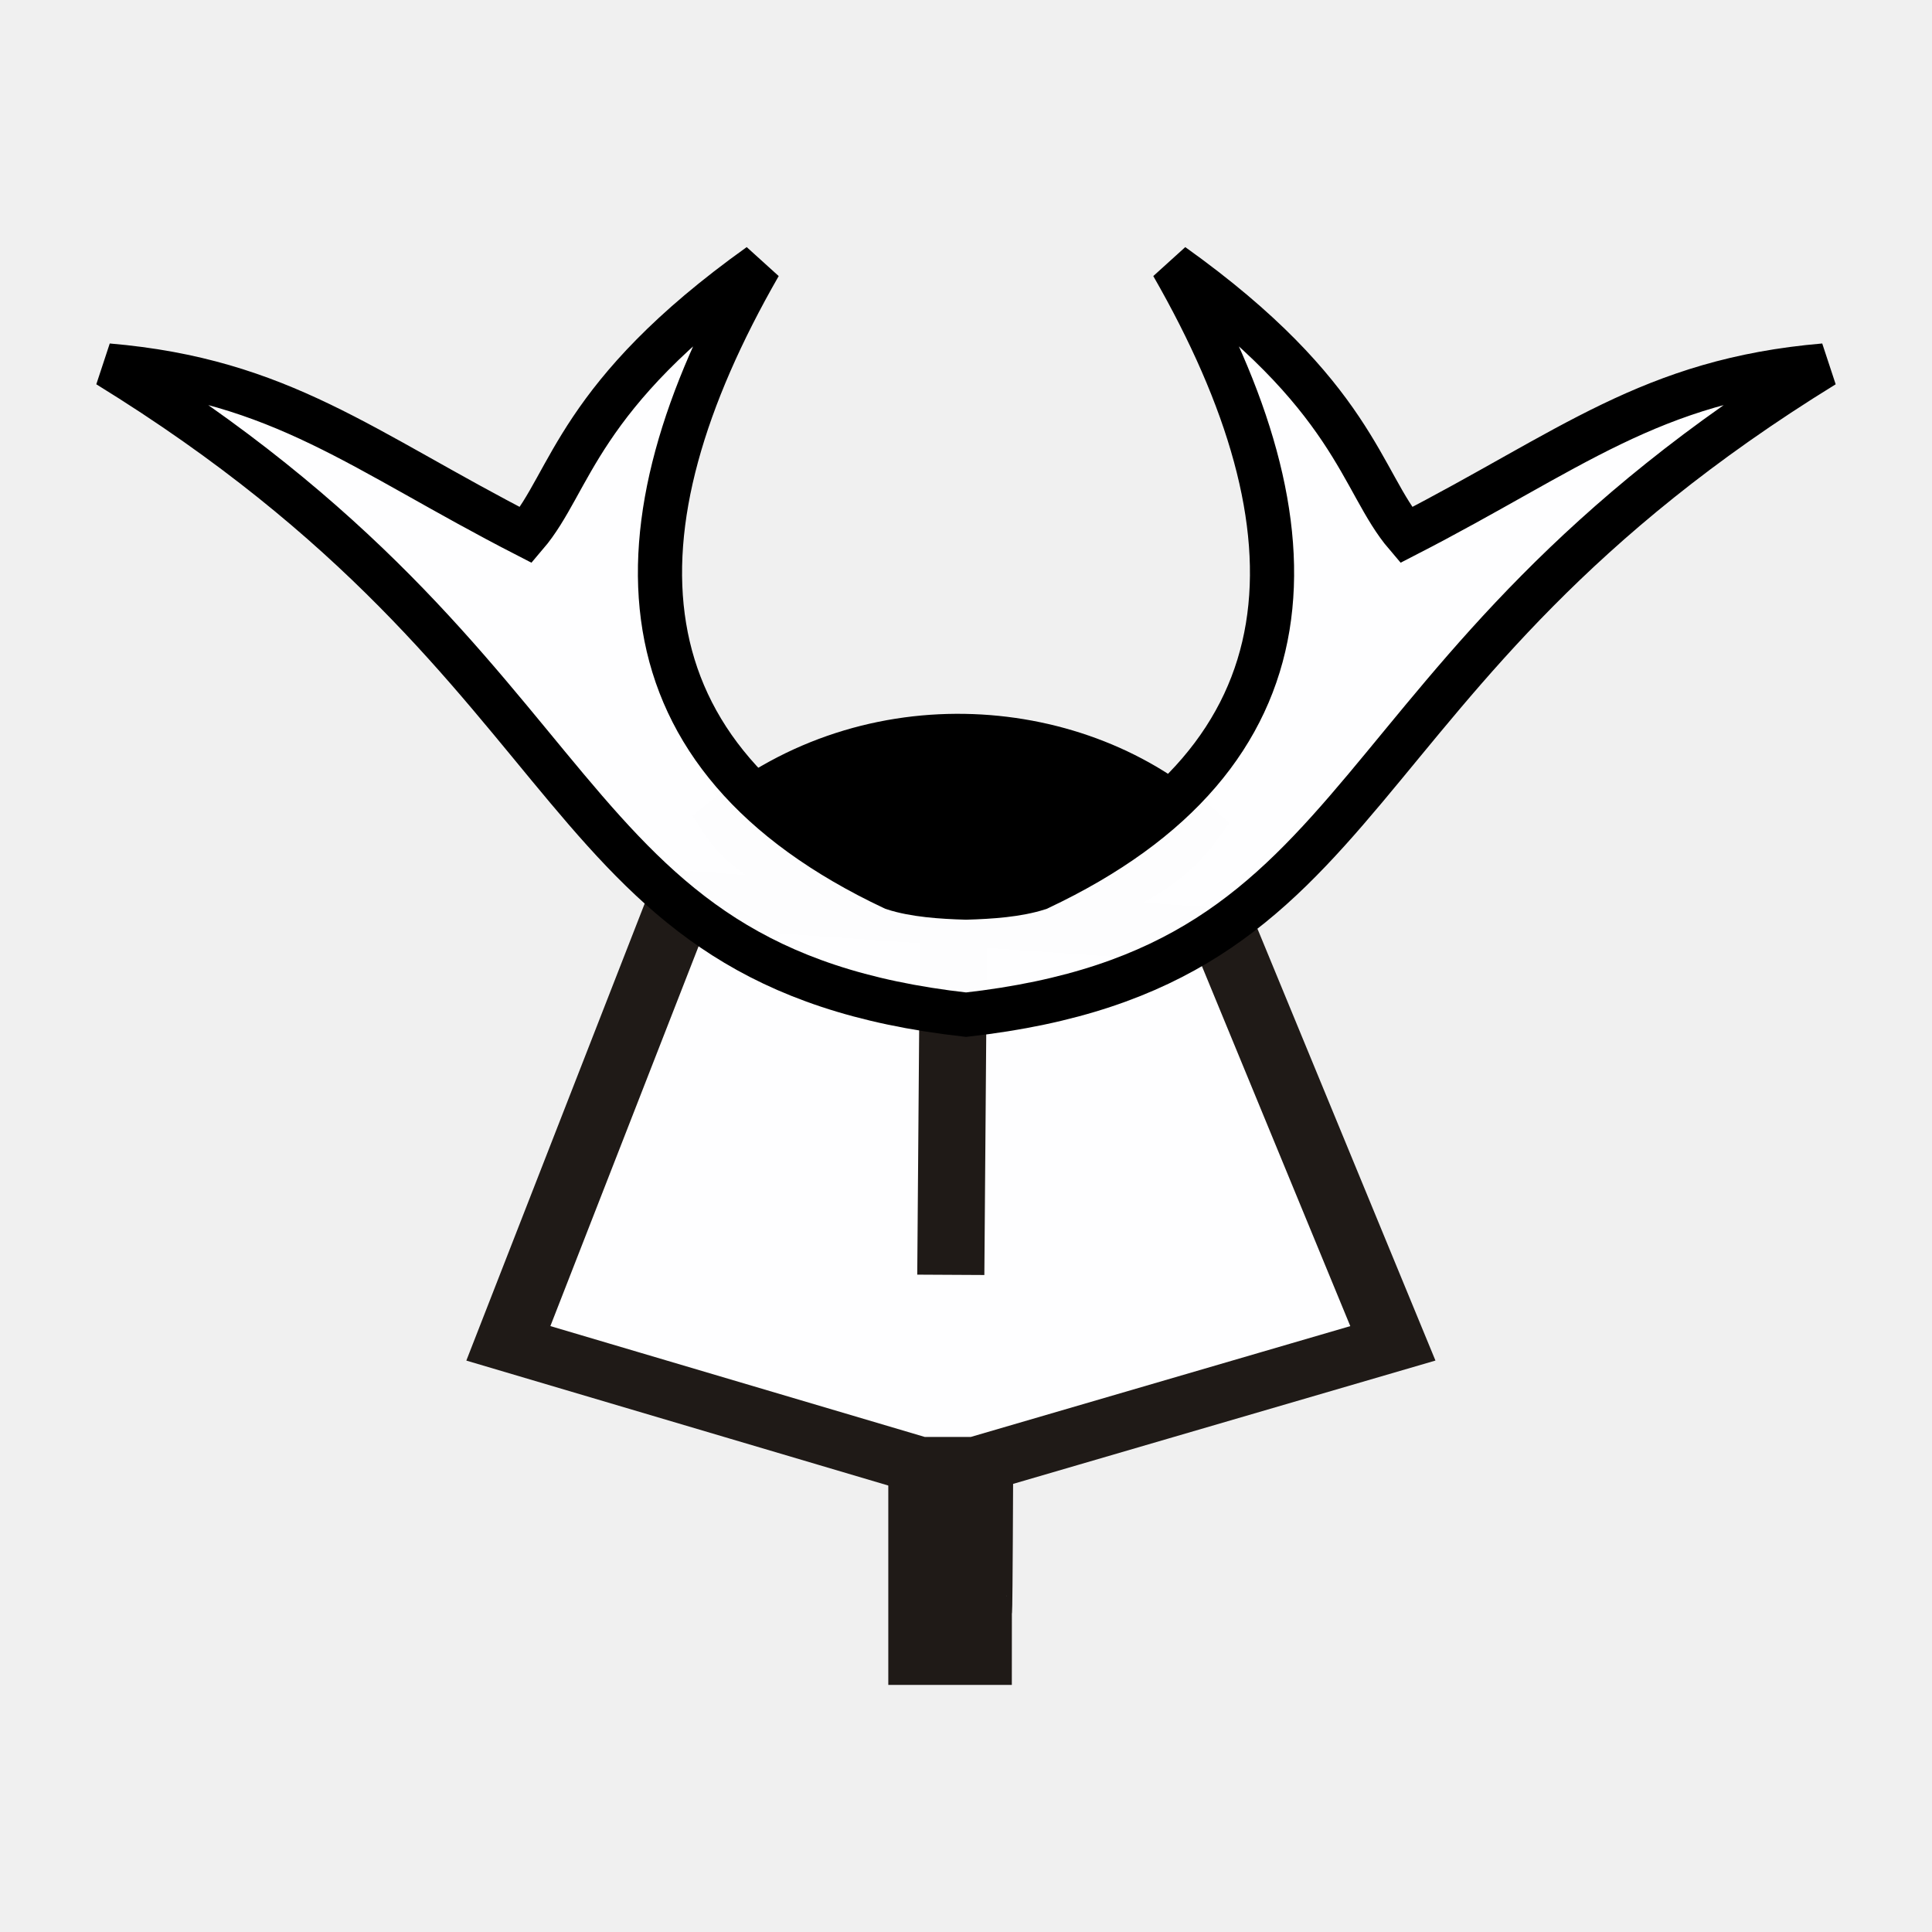
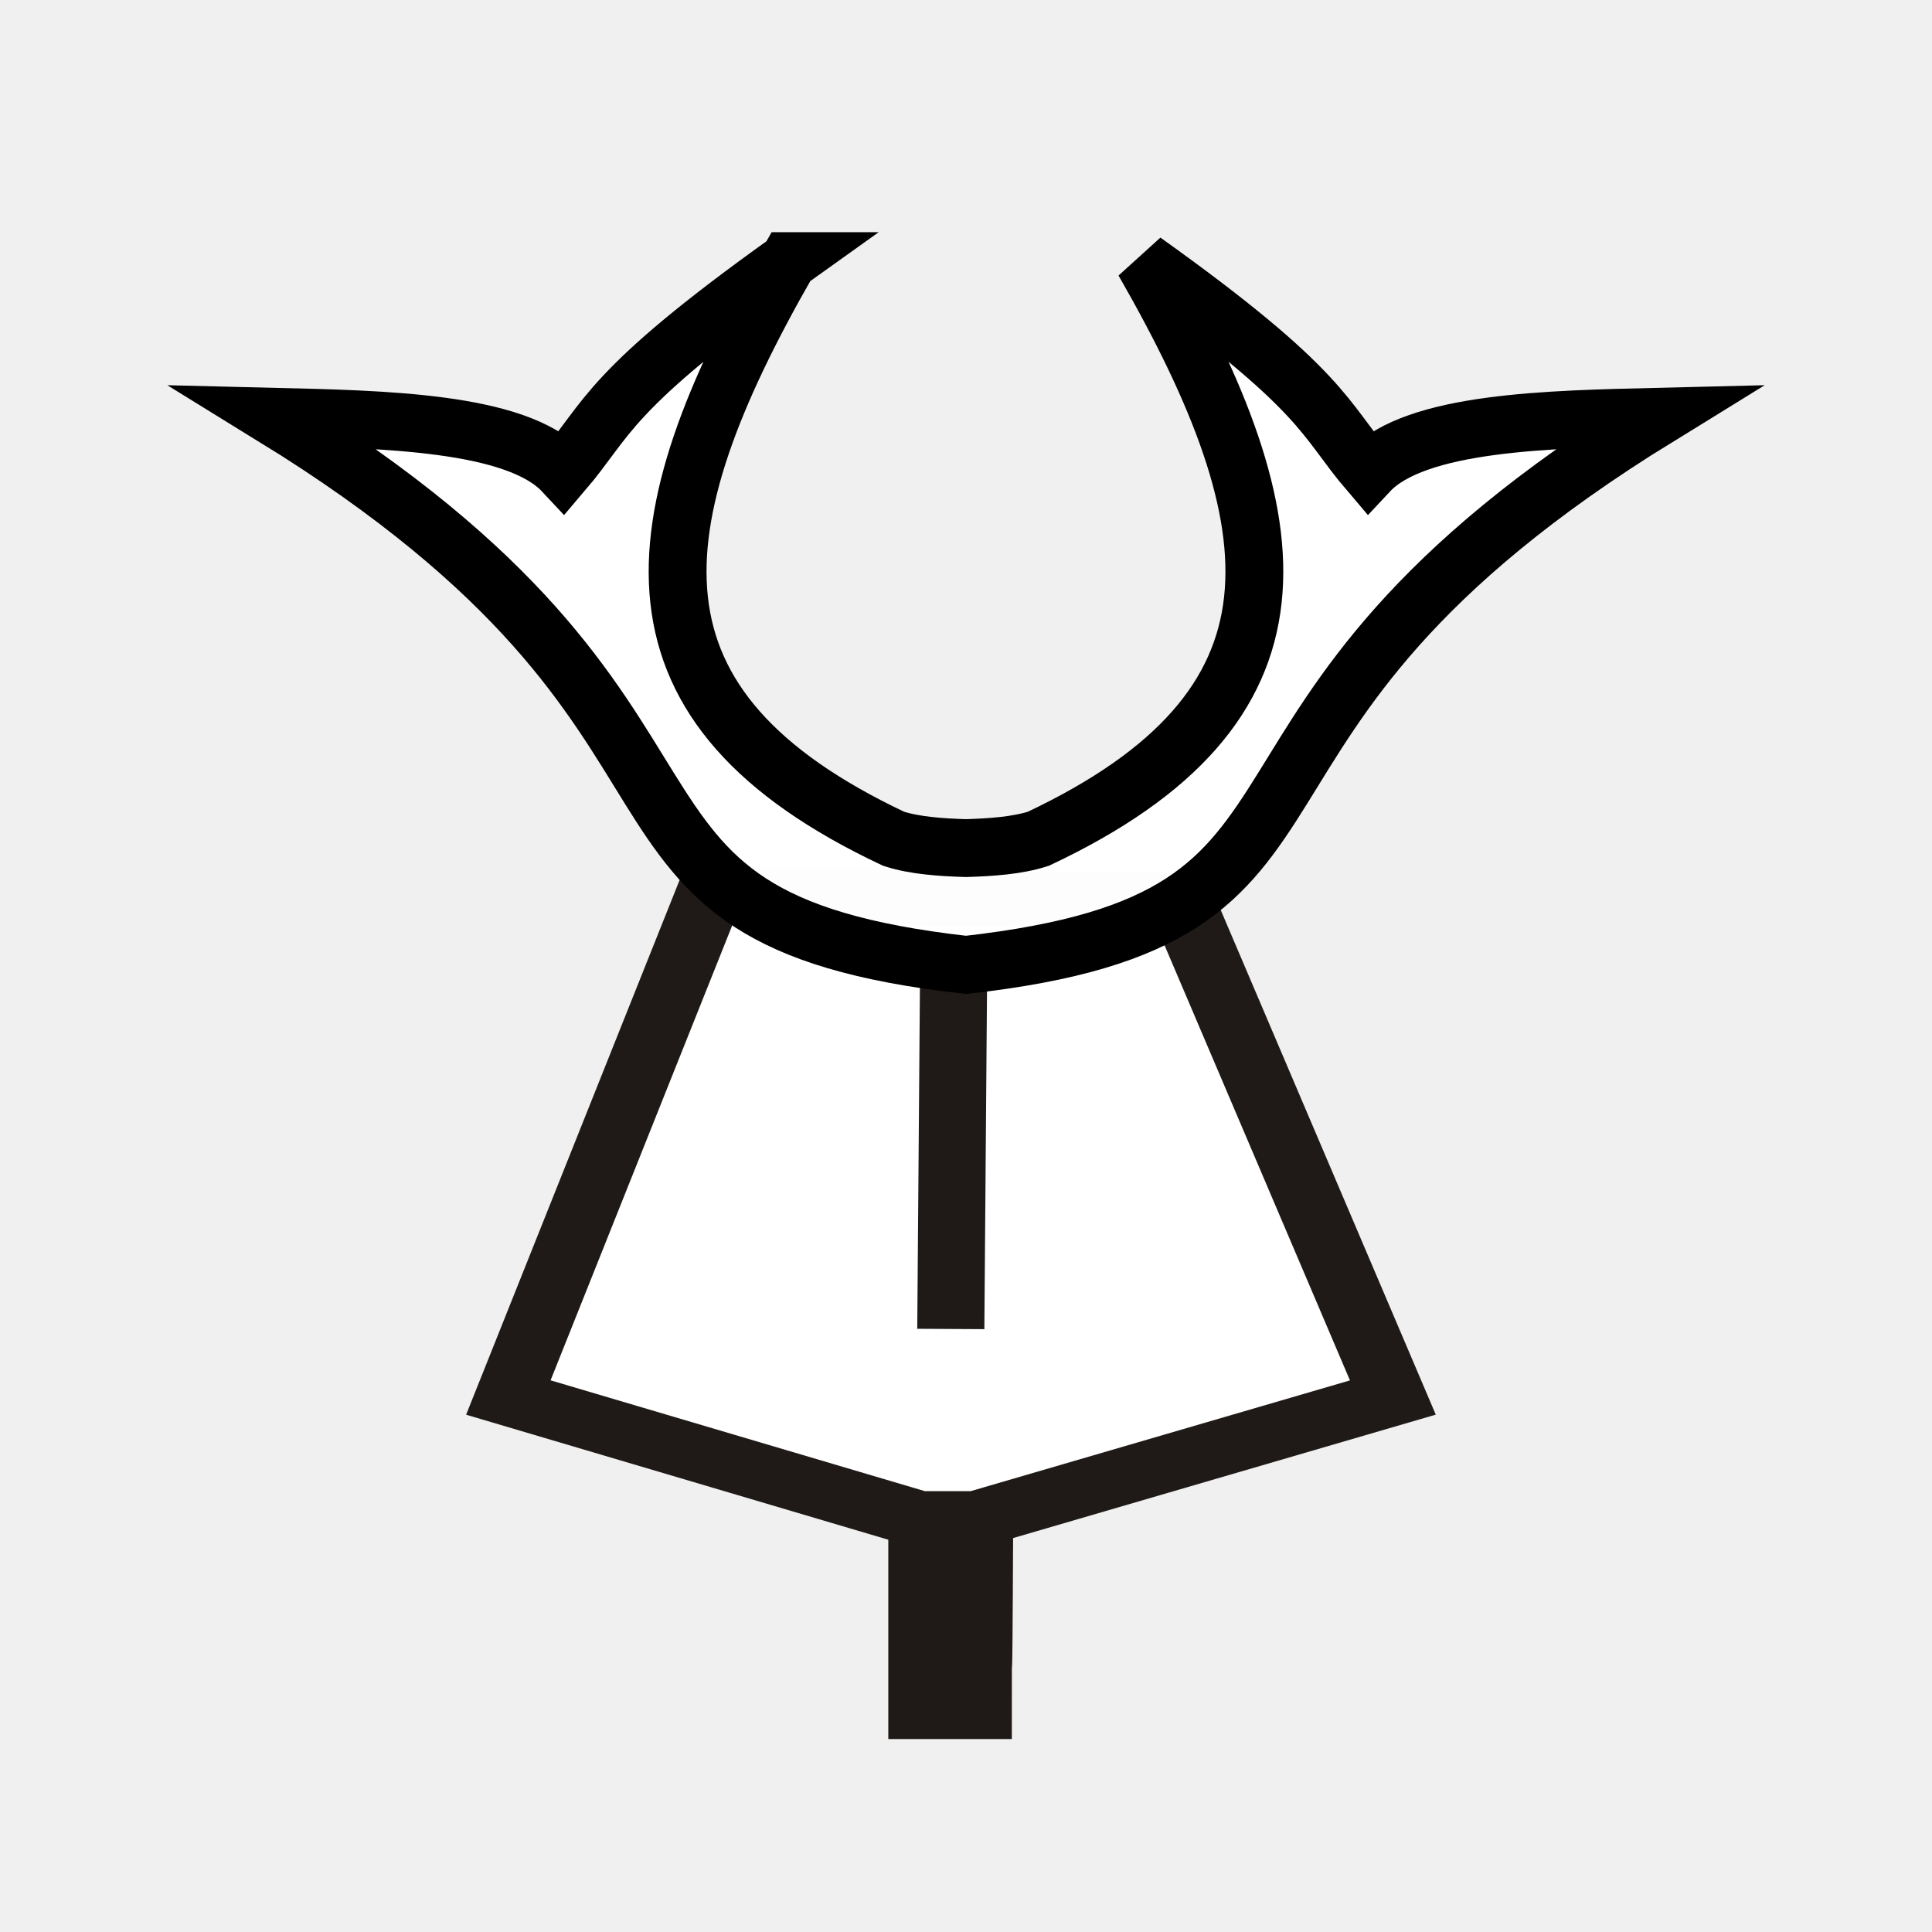
<svg xmlns="http://www.w3.org/2000/svg" width="100mm" height="100mm" viewBox="0 0 100 100" version="1.1" id="svg1">
  <defs id="defs1">
    <linearGradient id="a" gradientUnits="userSpaceOnUse" x1="23.898" x2="85.692" y1="24.666" y2="24.666" gradientTransform="matrix(3.5434,0,0,3.5434,-9.16091,-10.18122)">
      <stop offset="0" stop-color="#fae4ed" id="stop1" style="stop-color:#5984bd;stop-opacity:1;" />
      <stop offset="1" stop-color="#1f1a17" stop-opacity=".992" id="stop2" />
    </linearGradient>
  </defs>
  <g id="layer1" transform="translate(-125.1479,-166.6875)">
-     <path d="m 162.469,209.143 c 7.733,-6.399 18.667,-5.374 24.823,0.299 -5.319,7.442 -21.354,5.122 -24.823,-0.299 z" id="path10-6-7-9-9-9-7" style="fill:#000000;fill-opacity:1;stroke:#000000;stroke-width:2.235" />
-     <g style="clip-rule:evenodd;fill:#fefeff;fill-opacity:0.996;fill-rule:evenodd;image-rendering:optimizeQuality;shape-rendering:geometricPrecision" id="g2-9-4-0-5-7" transform="matrix(1.873798,0,0,1.873798,127.5163,166.8588)">
-       <g stroke="#1f1a17" stroke-width="1.531" transform="matrix(1.210875,0,0,-1.009872,-392.5823,266.3354)" id="g4-8-4-2-4-4" style="fill:#fefeff;fill-opacity:0.996">
-         <g transform="translate(-125.2854,-2.813869)" id="g3-4-7-3-7-1" style="fill:#fefeff;fill-opacity:0.996">
-           <g id="g22" style="fill:#fefeff;fill-opacity:0.996">
-             <path d="m 476.404,241.022 -12.393,1.034 -3.959,-12.164 9.368,-3.326 h 1.311 l 9.499,3.326 z" fill="url(#a)" stroke-width="1.531" id="path2-3-8-6-7-6-8" style="fill:#fefeff;fill-opacity:0.996" />
+     <g id="g2" style="fill:#ffffff;fill-opacity:0.992" transform="translate(0,0.1565323)">
+       <g id="g1" transform="translate(4.98527,15.43657)" style="fill:#ffffff;fill-opacity:0.992">
+         <g style="clip-rule:evenodd;fill:#ffffff;fill-opacity:0.992;fill-rule:evenodd;image-rendering:optimizeQuality;shape-rendering:geometricPrecision" id="g2-9-4-0-5-7" transform="matrix(1.873798,0,0,1.873798,122.531,154.0681)">
+           <g stroke="#1f1a17" stroke-width="1.531" transform="matrix(1.210875,0,0,-1.009872,-392.5823,266.3354)" id="g4-8-4-2-4-4" style="fill:#ffffff;fill-opacity:0.992">
+             <g transform="translate(-125.2854,-2.813869)" id="g3-4-7-3-7-1" style="fill:#ffffff;fill-opacity:0.992">
+               <g id="g22" style="fill:#ffffff;fill-opacity:0.992">
+                 <path d="m 475.406,243.464 -10.774,0.181 -4.58,-13.754 9.368,-3.326 h 1.311 l 9.499,3.326 z" fill="url(#a)" stroke-width="1.531" id="path2-3-8-6-7-6-8" style="fill:#ffffff;fill-opacity:0.992" />
+               </g>
+               <path d="m 469.485,226.492 v -5.177 h 1.287 c 0,3.126 0.006,-1.498 0.031,5.168 z" fill="none" stroke-width="1.531" id="path3-1-3-5-5-5" style="fill:#ffffff;fill-opacity:0.992" />
+             </g>
+             <path d="m 344.922,238.456 -0.062,-9.504" fill="none" id="path4-0-1-9-6-9" style="fill:#ffffff;fill-opacity:0.992" />
          </g>
-           <path d="m 469.485,226.492 v -5.177 h 1.287 c 0,3.126 0.006,-1.498 0.031,5.168 z" fill="none" stroke-width="1.531" id="path3-1-3-5-5-5" style="fill:#fefeff;fill-opacity:0.996" />
        </g>
-         <path d="m 344.922,238.456 -0.062,-9.504" fill="none" id="path4-0-1-9-6-9" style="fill:#fefeff;fill-opacity:0.996" />
      </g>
+       <path d="m 165.955,180.047 c -9.431,6.734 -9.308,8.142 -11.662,10.899 -2.429,-2.597 -9.363,-2.708 -14.98,-2.845 25.978,15.996 13.992,25.927 35.835,28.372 21.844,-2.445 9.857,-12.376 35.835,-28.372 -5.618,0.137 -12.551,0.247 -14.98,2.845 -2.354,-2.757 -2.231,-4.165 -11.662,-10.899 7.881,13.732 9.009,23.081 -5.445,29.897 -1.078,0.351 -2.464,0.446 -3.749,0.484 -1.285,-0.037 -2.671,-0.133 -3.749,-0.484 -14.454,-6.816 -13.326,-16.165 -5.445,-29.897 z" fill="#ffe680" stroke-width="8.056" id="use1" style="fill:#ffffff;fill-opacity:0.992;stroke:#000000;stroke-width:2.994;stroke-dasharray:none" />
    </g>
-     <path d="m 164.462,180.408 c -9.451,6.749 -9.73,11.211 -12.089,13.975 -8.484,-4.358 -12.654,-8.012 -21.641,-8.778 26.036,16.031 22.523,31.15 44.418,33.602 21.895,-2.452 18.377,-17.572 44.413,-33.602 -8.987,0.766 -13.152,4.42 -21.636,8.778 -2.359,-2.763 -2.642,-7.226 -12.094,-13.975 7.899,13.762 7.559,25.424 -6.926,32.255 -1.08,0.351 -2.469,0.447 -3.757,0.485 -1.288,-0.038 -2.677,-0.133 -3.757,-0.485 -14.486,-6.831 -14.83,-18.493 -6.931,-32.255 z" fill="#ffe680" stroke-width="8.056" id="path16" style="fill:#fefeff;fill-opacity:0.996;stroke:#000000;stroke-width:2.286;stroke-dasharray:none" />
  </g>
</svg>
